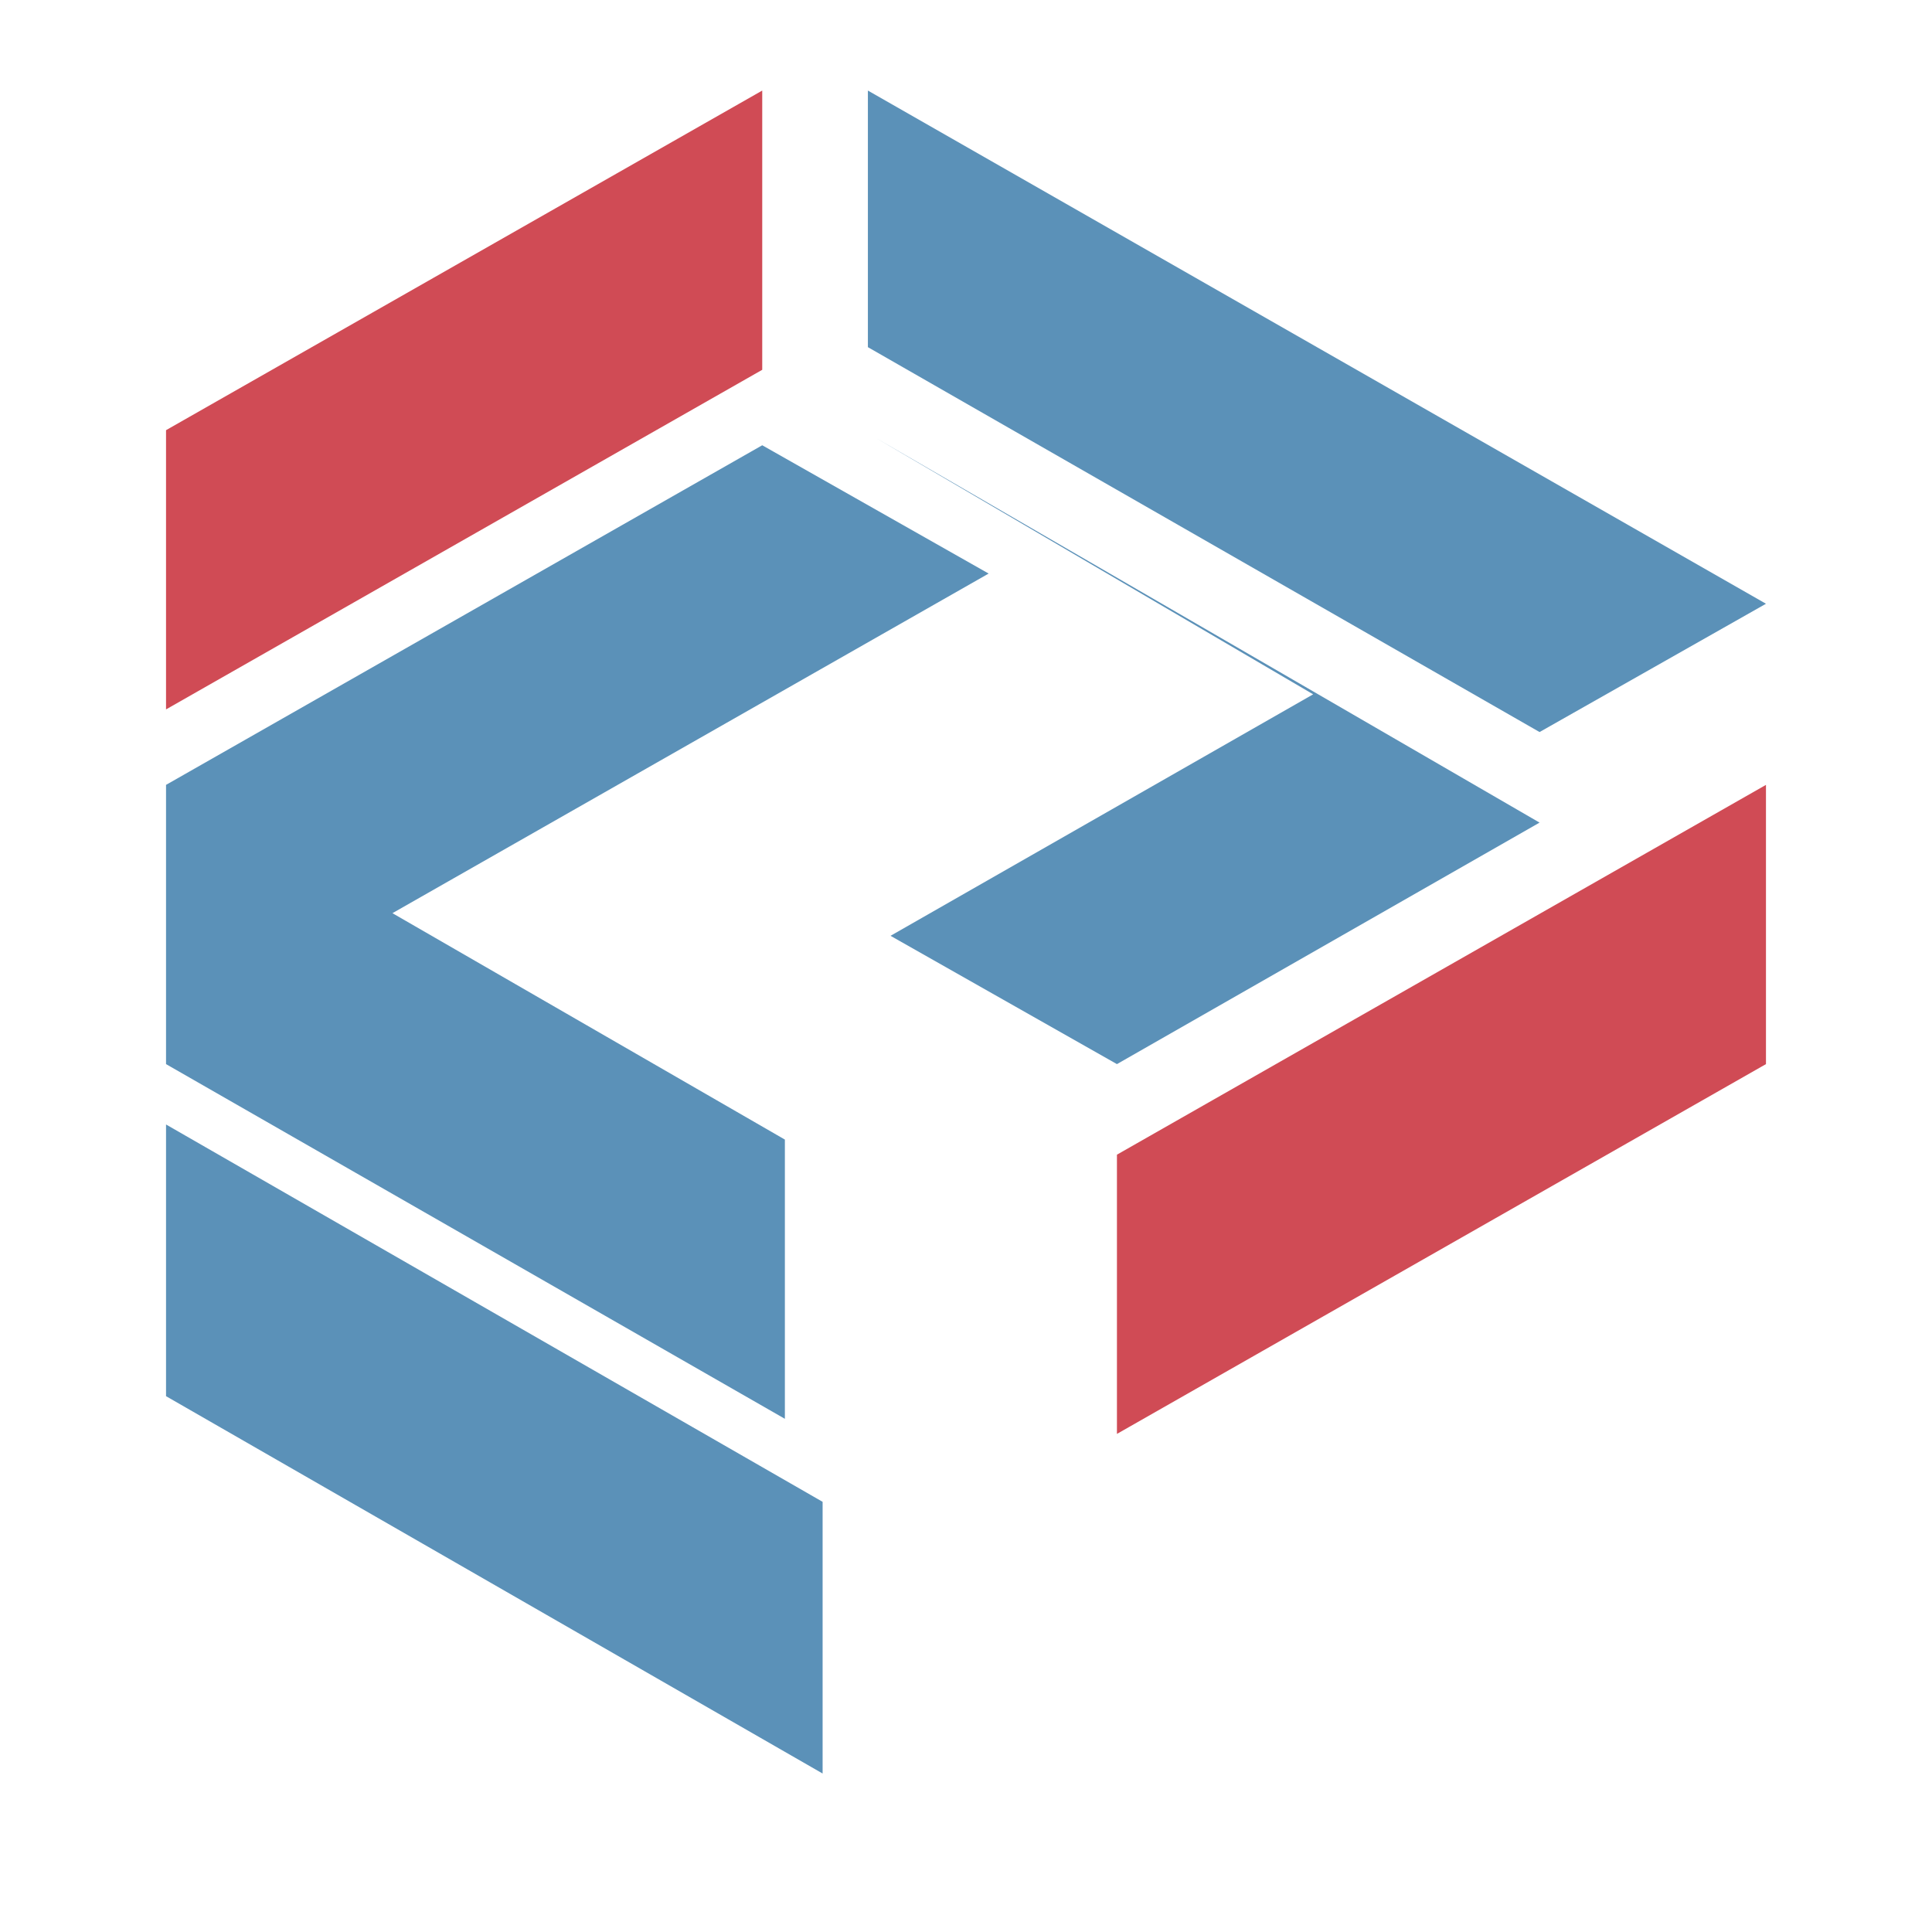
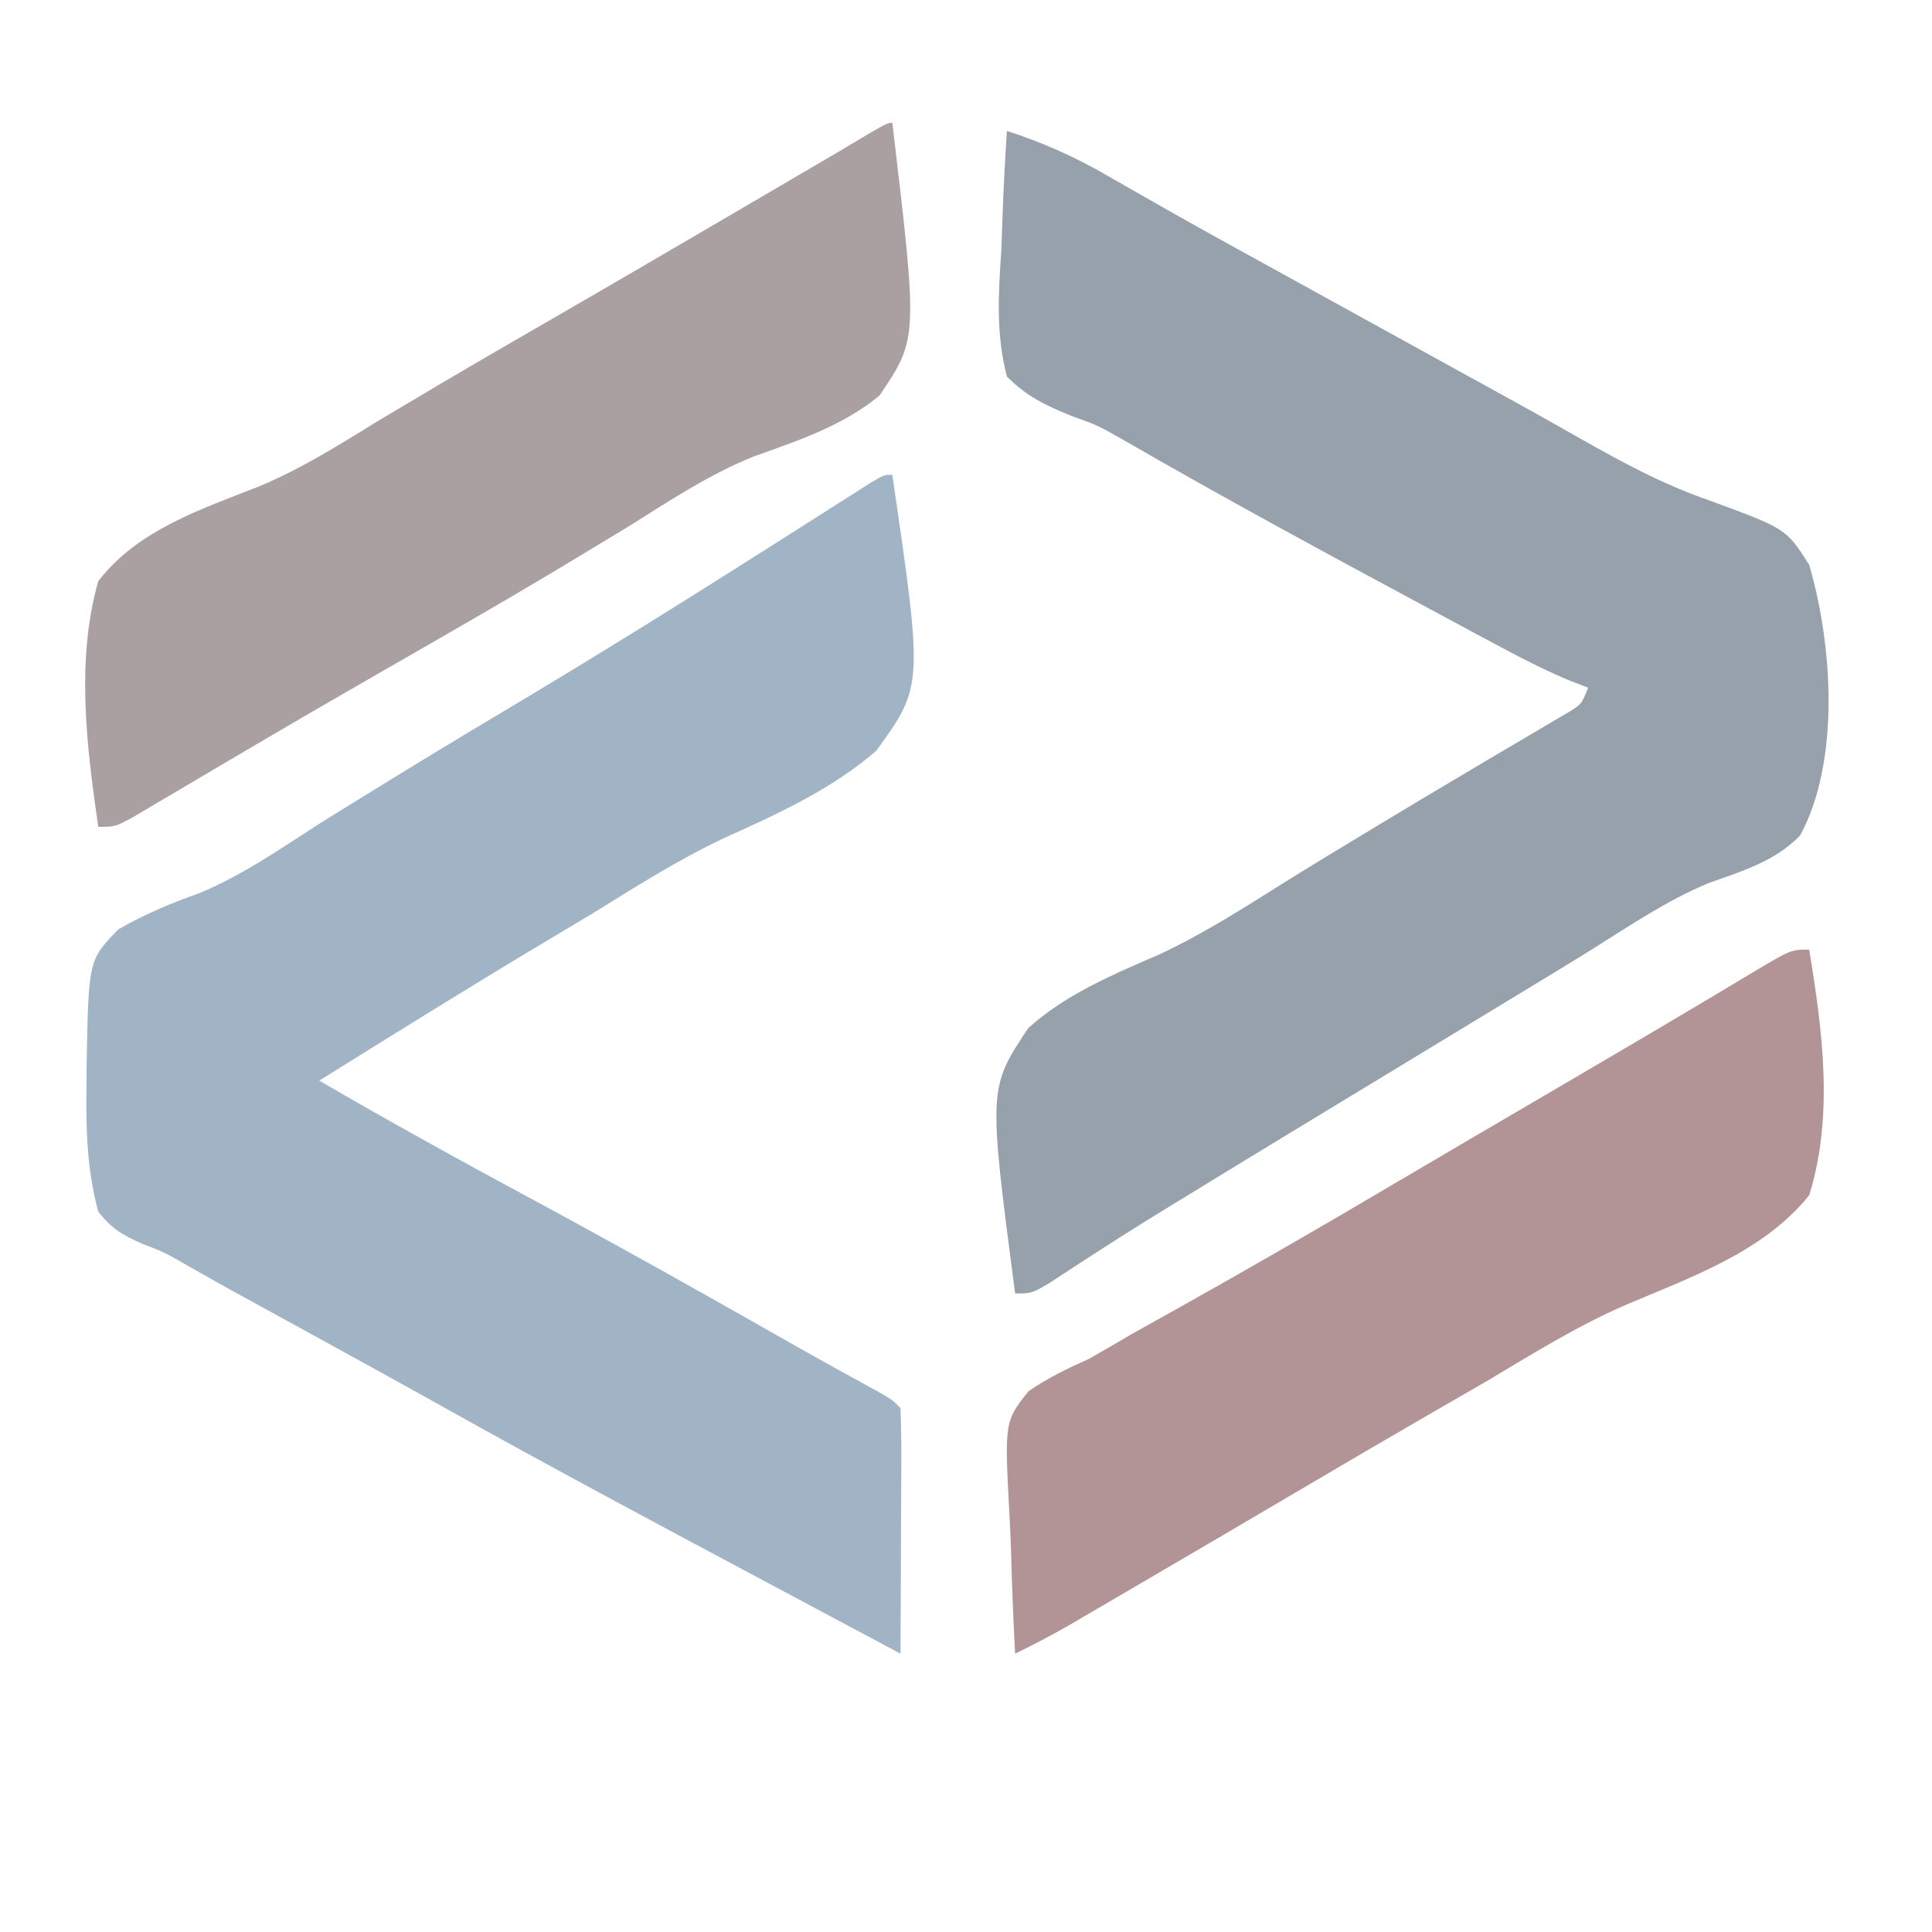
- <svg xmlns="http://www.w3.org/2000/svg" viewBox="0 0 256 256" role="img" aria-labelledby="umicom-dark-icon-title umicom-dark-icon-description">
-   <g>
-     <path fill="#D04B55" d="M22 57 101 12v37L22 94Z" />
-     <path fill="#5B91B8" d="m115 12 119 68-30 17-89-51Z" />
-     <path fill="#5B91B8" d="m22 104 79-45 30 17-79 45 52 30v37l-82-47Z" />
-     <path fill="#5B91B8" d="m116 58 88 51-56 32-30-17 56-32-58-34Z" />
-     <path fill="#D04B55" d="m148 153 86-49v37l-86 49Z" />
-     <path fill="#5B91B8" d="m22 149 87 50v36l-87-50Z" />
-   </g>
+ <svg xmlns="http://www.w3.org/2000/svg" version="1.1" width="236" height="236">
+   <path d="M0 0 C77.88 0 155.76 0 236 0 C236 77.88 236 155.76 236 236 C158.12 236 80.24 236 0 236 C0 158.12 0 80.24 0 0 Z " fill="none" transform="translate(0,0)" />
+   <path d="M0 0 C77.88 0 155.76 0 236 0 C236 77.88 236 155.76 236 236 C158.12 236 80.24 236 0 236 C0 158.12 0 80.24 0 0 Z M121 10 C121.33 21.55 121.66 33.1 122 45 C120.277 41.555 121.045 37.636 121.16 33.848 C121.23 30.796 121.23 30.796 119 28 C118.586 25.082 118.586 25.082 118.375 21.812 C118.263 20.182 118.263 20.182 118.148 18.52 C118.099 17.688 118.05 16.857 118 16 C116.68 16 115.36 16 114 16 C113.67 16.99 113.34 17.98 113 19 C112.34 19 111.68 19 111 19 C110.67 19.66 110.34 20.32 110 21 C109.505 18.03 109.505 18.03 109 15 C108.256 15.427 107.512 15.853 106.746 16.293 C101.164 19.49 95.578 22.679 89.969 25.828 C77.12 33.047 64.377 40.431 51.675 47.904 C50.776 48.433 50.776 48.433 49.859 48.973 C49.268 49.321 48.677 49.668 48.068 50.027 C42.208 53.472 36.324 56.876 30.423 60.25 C29.066 61.031 27.719 61.83 26.384 62.647 C24 64 24 64 20.611 65.505 C16.925 67.249 13.919 69.092 11 72 C9.404 77.589 9.753 82.759 10.188 88.5 C10.253 90.005 10.312 91.51 10.365 93.016 C10.508 96.683 10.731 100.34 11 104 C13 104.043 15 104.041 17 104 C17.495 103.505 17.495 103.505 18 103 C18.33 103.66 18.66 104.32 19 105 C18.34 105 17.68 105 17 105 C16.505 105.99 16.505 105.99 16 107 C14.188 107.273 14.188 107.273 12 107.375 C9.866 107.555 9.866 107.555 8 108 C6.207 110.954 7.213 113.773 8 117 C10.138 126.038 9.217 135.747 8.121 144.891 C7.821 147.057 7.821 147.057 9 149 C10.69 149.379 10.69 149.379 12.414 149.766 C17.981 151.046 22.494 153.866 27.375 156.75 C29.423 157.935 31.473 159.117 33.523 160.297 C35.116 161.214 35.116 161.214 36.741 162.15 C42.109 165.197 47.554 168.096 53 171 C62.472 176.064 71.865 181.247 81.187 186.582 C85.16 188.852 89.126 191.1 93.215 193.156 C94.381 193.744 95.548 194.332 96.75 194.938 C98.196 195.632 98.196 195.632 99.672 196.34 C102.638 198.455 103.615 200.68 105 204 C105.33 203.34 105.66 202.68 106 202 C106.433 202.474 106.866 202.949 107.312 203.438 C109.023 205.237 109.023 205.237 112 206 C114.167 205.125 114.167 205.125 116 204 C116 205.32 116 206.64 116 208 C116.66 208 117.32 208 118 208 C118.124 206.866 118.248 205.731 118.375 204.562 C118.581 203.387 118.787 202.211 119 201 C119.66 200.67 120.32 200.34 121 200 C121.33 201.98 121.66 203.96 122 206 C121.34 206 120.68 206 120 206 C120 206.66 120 207.32 120 208 C121.32 208 122.64 208 124 208 C124.33 207.34 124.66 206.68 125 206 C125.33 206.66 125.66 207.32 126 208 C127.844 208.279 127.844 208.279 130.035 208.195 C130.844 208.189 131.653 208.182 132.486 208.176 C133.336 208.159 134.187 208.142 135.062 208.125 C135.917 208.116 136.771 208.107 137.65 208.098 C139.767 208.074 141.884 208.038 144 208 C144 207.34 144 206.68 144 206 C138.72 206 133.44 206 128 206 C128.66 204.68 129.32 203.36 130 202 C129.34 202 128.68 202 128 202 C128 201.01 128 200.02 128 199 C130.139 198.013 130.139 198.013 133 197 C134.94 195.963 136.862 194.892 138.77 193.797 C139.894 193.153 141.019 192.509 142.178 191.845 C143.39 191.147 144.601 190.449 145.812 189.75 C147.063 189.032 148.313 188.314 149.564 187.596 C159.652 181.8 169.714 175.959 179.758 170.086 C181.063 169.324 181.063 169.324 182.395 168.546 C184.184 167.485 185.959 166.402 187.724 165.301 C188.597 164.758 189.471 164.216 190.371 163.656 C191.53 162.922 191.53 162.922 192.713 162.174 C197.27 159.835 201.994 160 207 160 C208.897 159.846 210.793 159.678 212.688 159.5 C213.681 159.407 214.675 159.314 215.699 159.219 C216.458 159.147 217.218 159.074 218 159 C218 156.03 218 153.06 218 150 C219.65 150.33 221.3 150.66 223 151 C223 149.68 223 148.36 223 147 C223.33 146.01 223.66 145.02 224 144 C224.084 141.716 224.107 139.43 224.098 137.145 C224.096 136.483 224.095 135.821 224.093 135.14 C224.088 133.031 224.075 130.922 224.062 128.812 C224.057 127.381 224.053 125.949 224.049 124.518 C224.038 121.012 224.021 117.506 224 114 C221.111 114 218.688 114.14 215.875 114.562 C212 115 212 115 210 114 C209.34 114.99 208.68 115.98 208 117 C205.875 117.688 205.875 117.688 204 118 C204 118.99 204 119.98 204 121 C204.33 121.33 204.66 121.66 205 122 C204.01 122 203.02 122 202 122 C201.67 121.34 201.34 120.68 201 120 C200.34 119.34 199.68 118.68 199 118 C207.487 111.149 207.487 111.149 212 108.812 C215.138 107.373 215.138 107.373 215.625 104.938 C215.811 103.978 215.811 103.978 216 103 C216.807 102.602 217.613 102.204 218.445 101.795 C221.275 100.198 221.275 100.198 221.917 97.004 C223.919 81.152 223.919 81.152 219.254 66.609 C214.266 62.569 208.304 60.518 202.333 58.332 C196.456 55.984 191.095 52.721 185.625 49.562 C183.345 48.287 181.062 47.016 178.777 45.75 C177.653 45.126 176.529 44.502 175.371 43.859 C169.002 40.346 162.598 36.898 156.193 33.451 C149.526 29.853 142.939 26.143 136.414 22.293 C134.163 20.843 134.163 20.843 132 21 C131.897 20.381 131.794 19.762 131.688 19.125 C131.125 16.635 131.125 16.635 128 15 C127.505 14.01 127.505 14.01 127 13 C125.68 13 124.36 13 123 13 C123 12.34 123 11.68 123 11 C123.66 10.67 124.32 10.34 125 10 C123.68 10 122.36 10 121 10 Z " fill="none" transform="translate(0,0)" />
+   <path d="M0 0 C3.767 25.793 3.767 25.793 -1.953 33.699 C-7.453 38.455 -13.968 41.4 -20.553 44.374 C-26.188 47.032 -31.396 50.35 -36.688 53.625 C-38.751 54.861 -40.816 56.094 -42.883 57.324 C-51.988 62.776 -60.997 68.382 -70 74 C-61.606 78.892 -53.116 83.581 -44.562 88.188 C-33.458 94.17 -22.468 100.34 -11.508 106.582 C-8.253 108.423 -4.976 110.225 -1.695 112.02 C0 113 0 113 1 114 C1.088 116.219 1.107 118.44 1.098 120.66 C1.096 121.325 1.095 121.989 1.093 122.674 C1.088 124.803 1.075 126.933 1.062 129.062 C1.057 130.503 1.053 131.944 1.049 133.385 C1.038 136.923 1.021 140.462 1 144 C-3.095 141.819 -7.188 139.637 -11.281 137.452 C-13.243 136.404 -15.206 135.357 -17.168 134.31 C-29.855 127.541 -42.535 120.768 -55.082 113.742 C-59.131 111.477 -63.195 109.24 -67.262 107.008 C-68.57 106.289 -69.878 105.57 -71.186 104.851 C-73.135 103.78 -75.084 102.71 -77.034 101.642 C-77.651 101.305 -78.267 100.967 -78.902 100.619 C-79.505 100.29 -80.107 99.96 -80.728 99.62 C-82.466 98.66 -84.192 97.676 -85.917 96.692 C-88.866 94.996 -88.866 94.996 -91.593 93.945 C-94.036 92.857 -95.353 92.119 -97 90 C-98.372 84.911 -98.511 79.977 -98.438 74.75 C-98.433 74.038 -98.429 73.325 -98.424 72.592 C-98.202 59.286 -98.202 59.286 -94.543 55.52 C-91.266 53.643 -88.159 52.344 -84.616 51.089 C-79.154 48.815 -74.287 45.358 -69.312 42.188 C-67.053 40.789 -64.792 39.394 -62.527 38.004 C-60.874 36.987 -60.874 36.987 -59.187 35.95 C-54.601 33.144 -49.991 30.38 -45.375 27.625 C-35.088 21.48 -24.935 15.136 -14.82 8.711 C-13.509 7.879 -13.509 7.879 -12.172 7.031 C-10.456 5.942 -8.742 4.851 -7.029 3.758 C-6.258 3.268 -5.486 2.778 -4.691 2.273 C-4.002 1.834 -3.314 1.395 -2.604 0.943 C-1 0 -1 0 0 0 Z " fill="#a0b4c5" transform="translate(109,58)" />
+   <path d="M0 0 C4.52 1.448 8.475 3.239 12.562 5.625 C13.986 6.44 15.411 7.254 16.836 8.066 C17.643 8.527 18.449 8.987 19.28 9.461 C24.724 12.541 30.209 15.546 35.688 18.562 C36.937 19.251 38.186 19.939 39.435 20.628 C41.996 22.039 44.556 23.45 47.117 24.861 C50.338 26.635 53.559 28.41 56.778 30.186 C58.047 30.885 59.316 31.583 60.585 32.281 C63.681 33.982 66.765 35.699 69.832 37.453 C75.051 40.42 80.128 43.175 85.82 45.137 C95.198 48.583 95.198 48.583 98 53 C100.828 62.654 101.841 76.9 96.9 86.034 C93.87 89.215 89.709 90.445 85.675 91.886 C80.67 93.971 76.173 97.009 71.594 99.887 C68.586 101.766 65.549 103.597 62.516 105.434 C61.269 106.191 60.022 106.949 58.775 107.707 C54.992 110.005 51.207 112.302 47.422 114.598 C45.565 115.724 43.708 116.851 41.851 117.977 C40.127 119.024 38.402 120.069 36.677 121.115 C31.133 124.479 25.596 127.853 20.07 131.246 C19.053 131.871 18.036 132.495 16.989 133.138 C13.004 135.62 9.07 138.175 5.145 140.75 C3 142 3 142 1 142 C-2.279 116.935 -2.279 116.935 2.61 109.577 C7.282 105.388 12.999 103.031 18.701 100.545 C24.153 97.992 29.179 94.749 34.271 91.555 C37.223 89.713 40.201 87.916 43.18 86.117 C44.044 85.594 44.044 85.594 44.925 85.06 C48.671 82.795 52.429 80.552 56.195 78.32 C57.13 77.765 58.064 77.211 59.027 76.639 C60.757 75.614 62.489 74.593 64.225 73.578 C64.98 73.131 65.734 72.683 66.512 72.223 C67.166 71.839 67.821 71.455 68.495 71.059 C70.168 70.06 70.168 70.06 71 68 C70.292 67.731 69.584 67.462 68.854 67.184 C65.906 65.961 63.149 64.558 60.336 63.051 C59.227 62.457 58.117 61.863 56.974 61.252 C55.774 60.606 54.575 59.959 53.375 59.312 C52.764 58.985 52.154 58.657 51.525 58.319 C38.937 51.557 26.356 44.75 13.985 37.6 C11.025 35.933 11.025 35.933 7.806 34.775 C4.625 33.47 2.439 32.434 0 30 C-1.356 24.823 -1.044 19.897 -0.688 14.625 C-0.632 13.207 -0.582 11.789 -0.537 10.371 C-0.416 6.91 -0.227 3.456 0 0 Z " fill="#96a1ab" transform="translate(123,16)" />
+   <path d="M0 0 C3.133 26.369 3.133 26.369 -1.56 33.306 C-6.054 37.042 -11.528 38.817 -16.967 40.775 C-22.383 42.962 -27.19 46.157 -32.125 49.25 C-34.249 50.54 -36.375 51.825 -38.504 53.105 C-39.573 53.749 -40.641 54.393 -41.743 55.056 C-48.213 58.917 -54.75 62.662 -61.286 66.411 C-66.841 69.599 -72.384 72.804 -77.902 76.055 C-79.01 76.706 -80.118 77.358 -81.26 78.029 C-83.38 79.278 -85.498 80.53 -87.614 81.785 C-88.556 82.34 -89.498 82.894 -90.469 83.465 C-91.298 83.956 -92.128 84.447 -92.982 84.953 C-95 86 -95 86 -97 86 C-98.412 76.146 -99.753 65.714 -97 56 C-92.189 49.711 -84.368 47.185 -77.216 44.36 C-72.093 42.193 -67.473 39.292 -62.75 36.375 C-60.915 35.28 -59.078 34.189 -57.238 33.102 C-56.355 32.577 -55.471 32.053 -54.561 31.513 C-50.701 29.233 -46.821 26.989 -42.938 24.75 C-35.104 20.23 -27.292 15.673 -19.487 11.101 C-18.169 10.33 -16.851 9.558 -15.533 8.787 C-13.678 7.701 -11.823 6.614 -9.969 5.527 C-8.89 4.896 -7.812 4.264 -6.701 3.613 C-0.651 0 -0.651 0 0 0 Z " fill="#aba0a1" transform="translate(109,15)" />
+   <path d="M0 0 C1.62 9.877 3.023 20.289 0 30 C-5.553 36.903 -14.33 39.969 -22.292 43.345 C-28.339 45.962 -33.913 49.444 -39.562 52.812 C-41.737 54.071 -43.912 55.326 -46.09 56.578 C-51.596 59.762 -57.085 62.974 -62.563 66.206 C-68.971 69.987 -75.39 73.746 -81.812 77.5 C-82.858 78.112 -83.904 78.725 -84.981 79.356 C-85.963 79.929 -86.945 80.503 -87.957 81.094 C-89.272 81.862 -89.272 81.862 -90.613 82.646 C-92.713 83.837 -94.828 84.945 -97 86 C-97.224 81.838 -97.386 77.679 -97.494 73.512 C-97.539 72.098 -97.601 70.683 -97.679 69.27 C-98.306 57.64 -98.306 57.64 -95.343 53.92 C-92.975 52.309 -90.617 51.162 -88 50 C-86.221 48.988 -84.451 47.961 -82.688 46.922 C-80.793 45.862 -78.897 44.804 -77 43.75 C-68.135 38.78 -59.341 33.712 -50.597 28.533 C-47.435 26.667 -44.269 24.809 -41.102 22.953 C-40.485 22.592 -39.869 22.231 -39.234 21.859 C-36.057 19.997 -32.879 18.137 -29.701 16.277 C-24.267 13.095 -18.835 9.909 -13.426 6.684 C-12.233 5.974 -12.233 5.974 -11.016 5.25 C-9.59 4.401 -8.167 3.548 -6.746 2.691 C-2.222 0 -2.222 0 0 0 Z " fill="#b39496" transform="translate(221,116)" />
+   <path d="M0 0 C1.32 0.33 2.64 0.66 4 1 C3.34 1 2.68 1 2 1 C2 1.66 2 2.32 2 3 C3.32 3 4.64 3 6 3 C6.99 4.485 6.99 4.485 8 6 C8.99 6.66 9.98 7.32 11 8 C11 8.66 11 9.32 11 10 C7.897 8.793 4.988 7.494 2 6 C2 15.57 2 25.14 2 35 C1.67 35 1.34 35 1 35 C0.505 17.675 0.505 17.675 0 0 Z " fill="none" transform="translate(121,10)" />
+   <path d="M0 0 C0 3.517 -0.824 4.371 -3 7 C-4.32 6.01 -5.64 5.02 -7 4 C-4.69 2.68 -2.38 1.36 0 0 Z " fill="none" transform="translate(103,48)" />
</svg>
